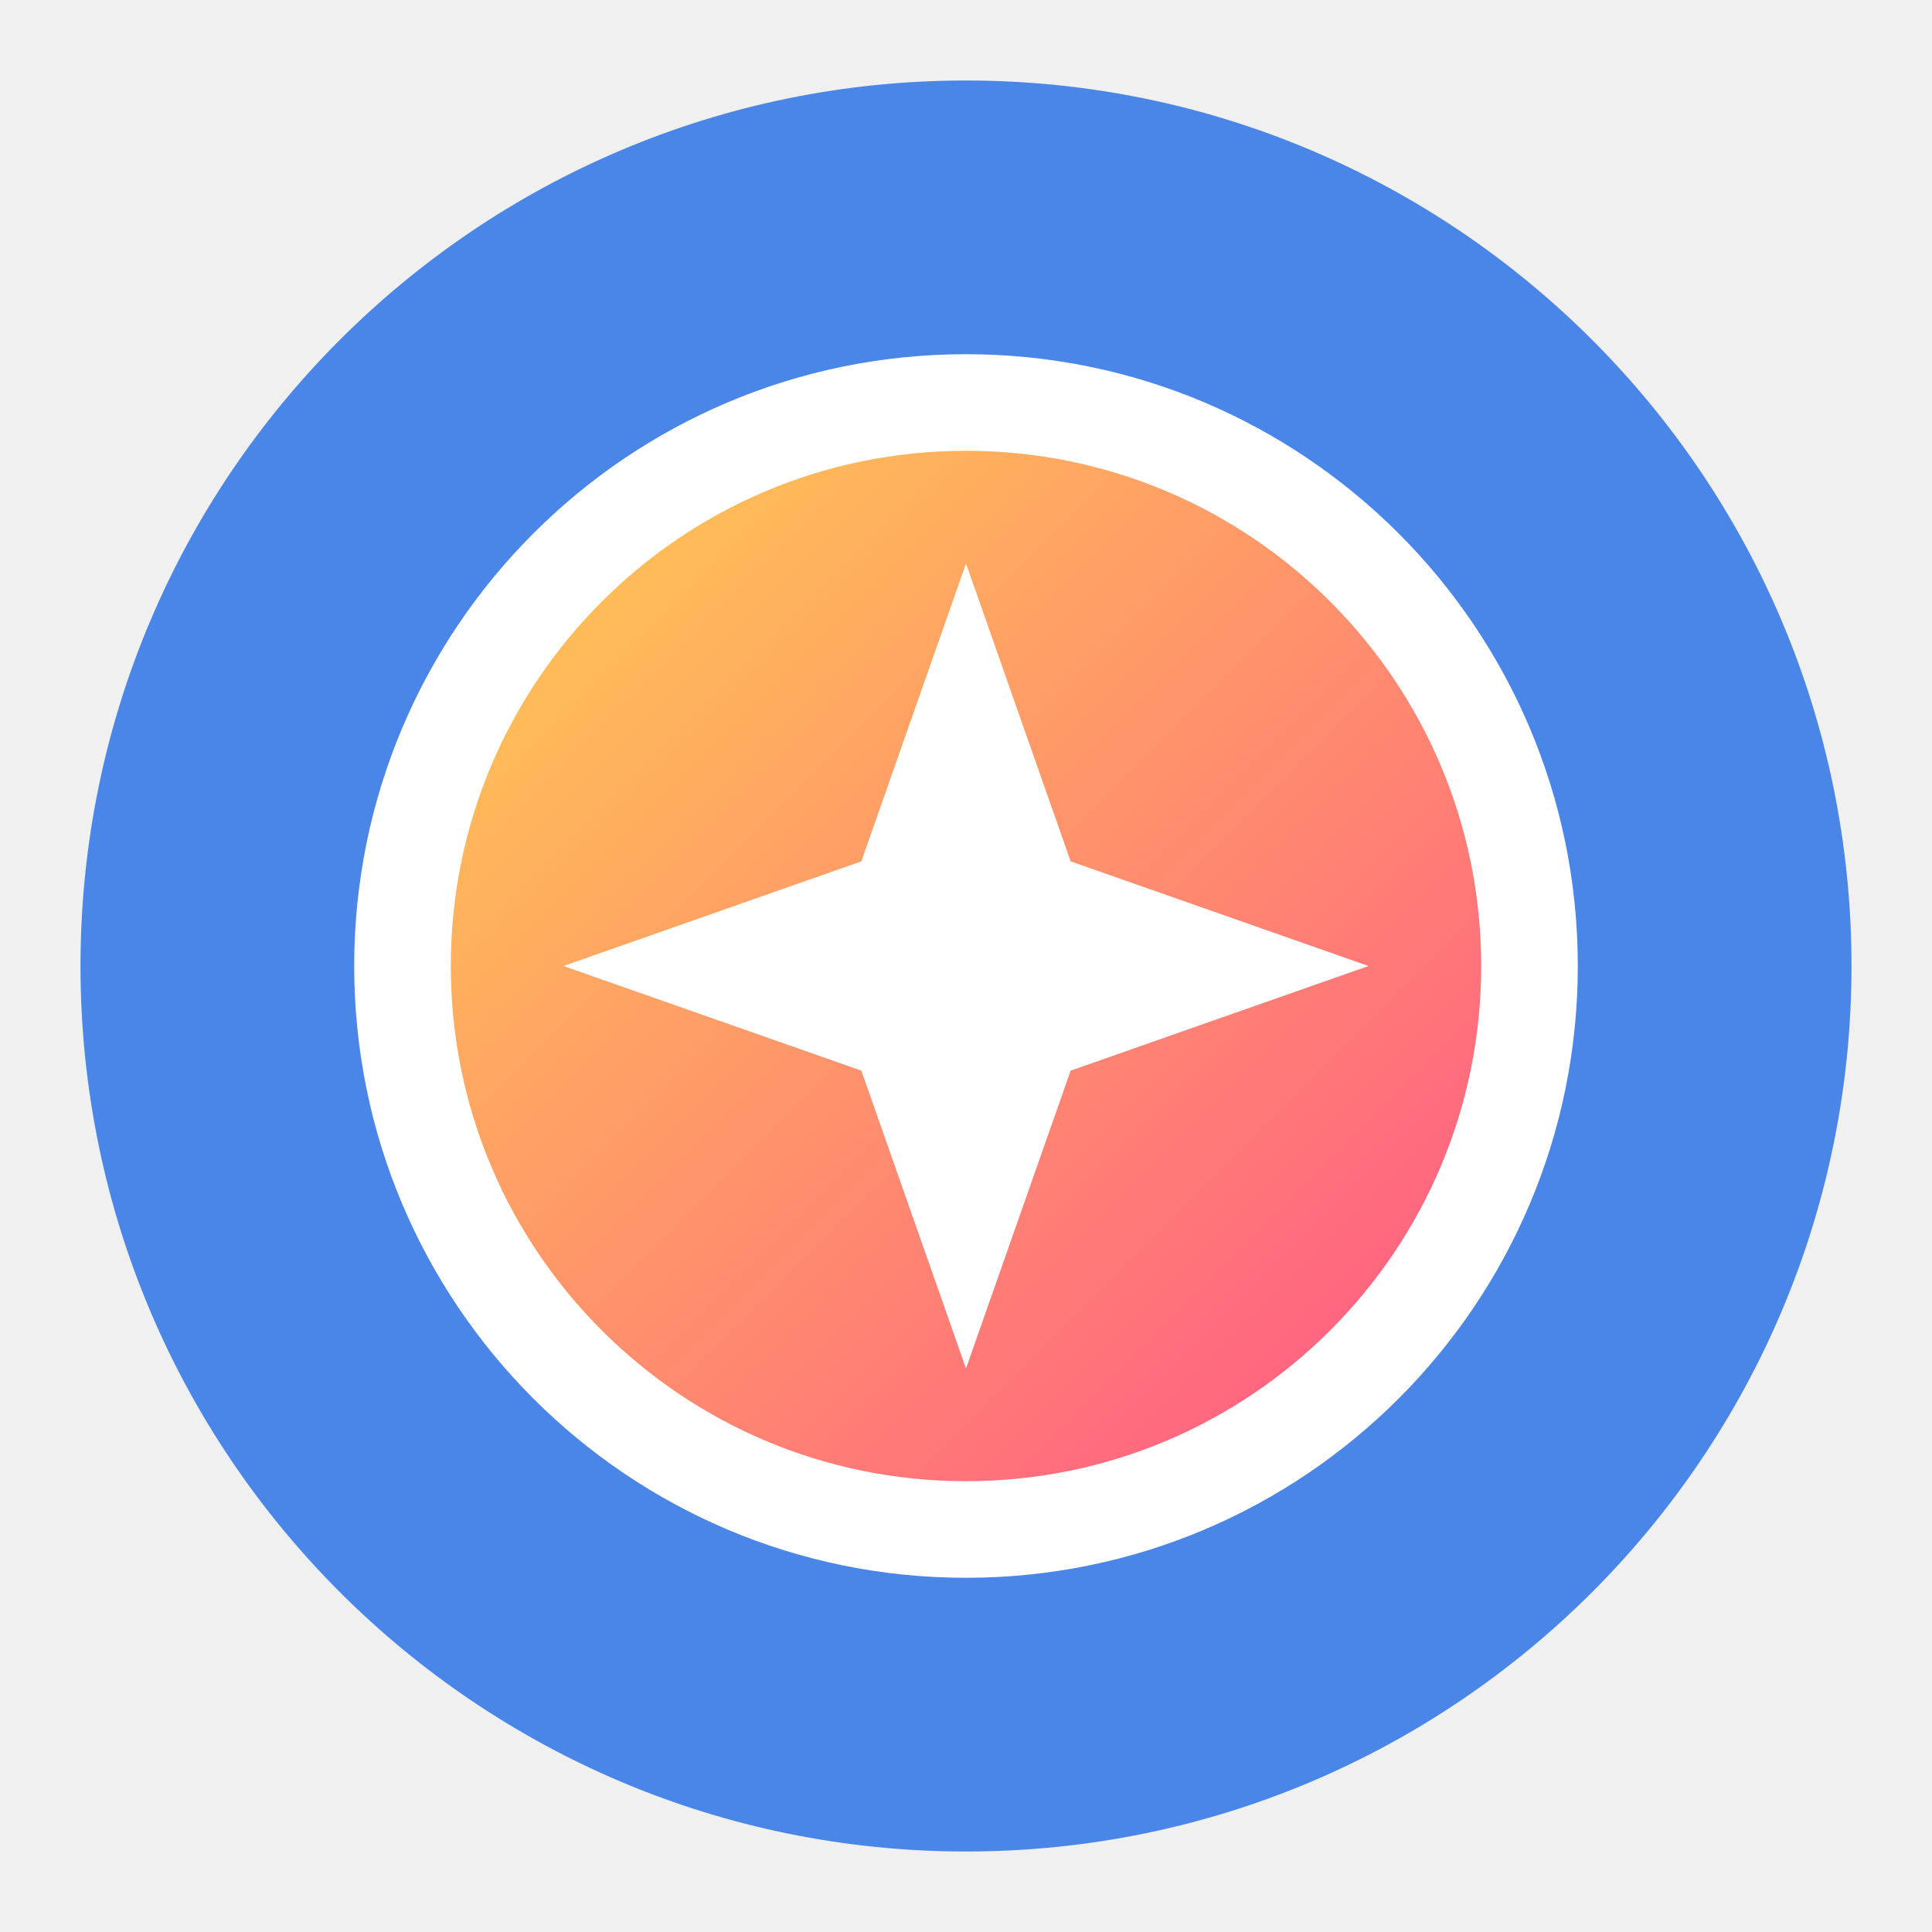
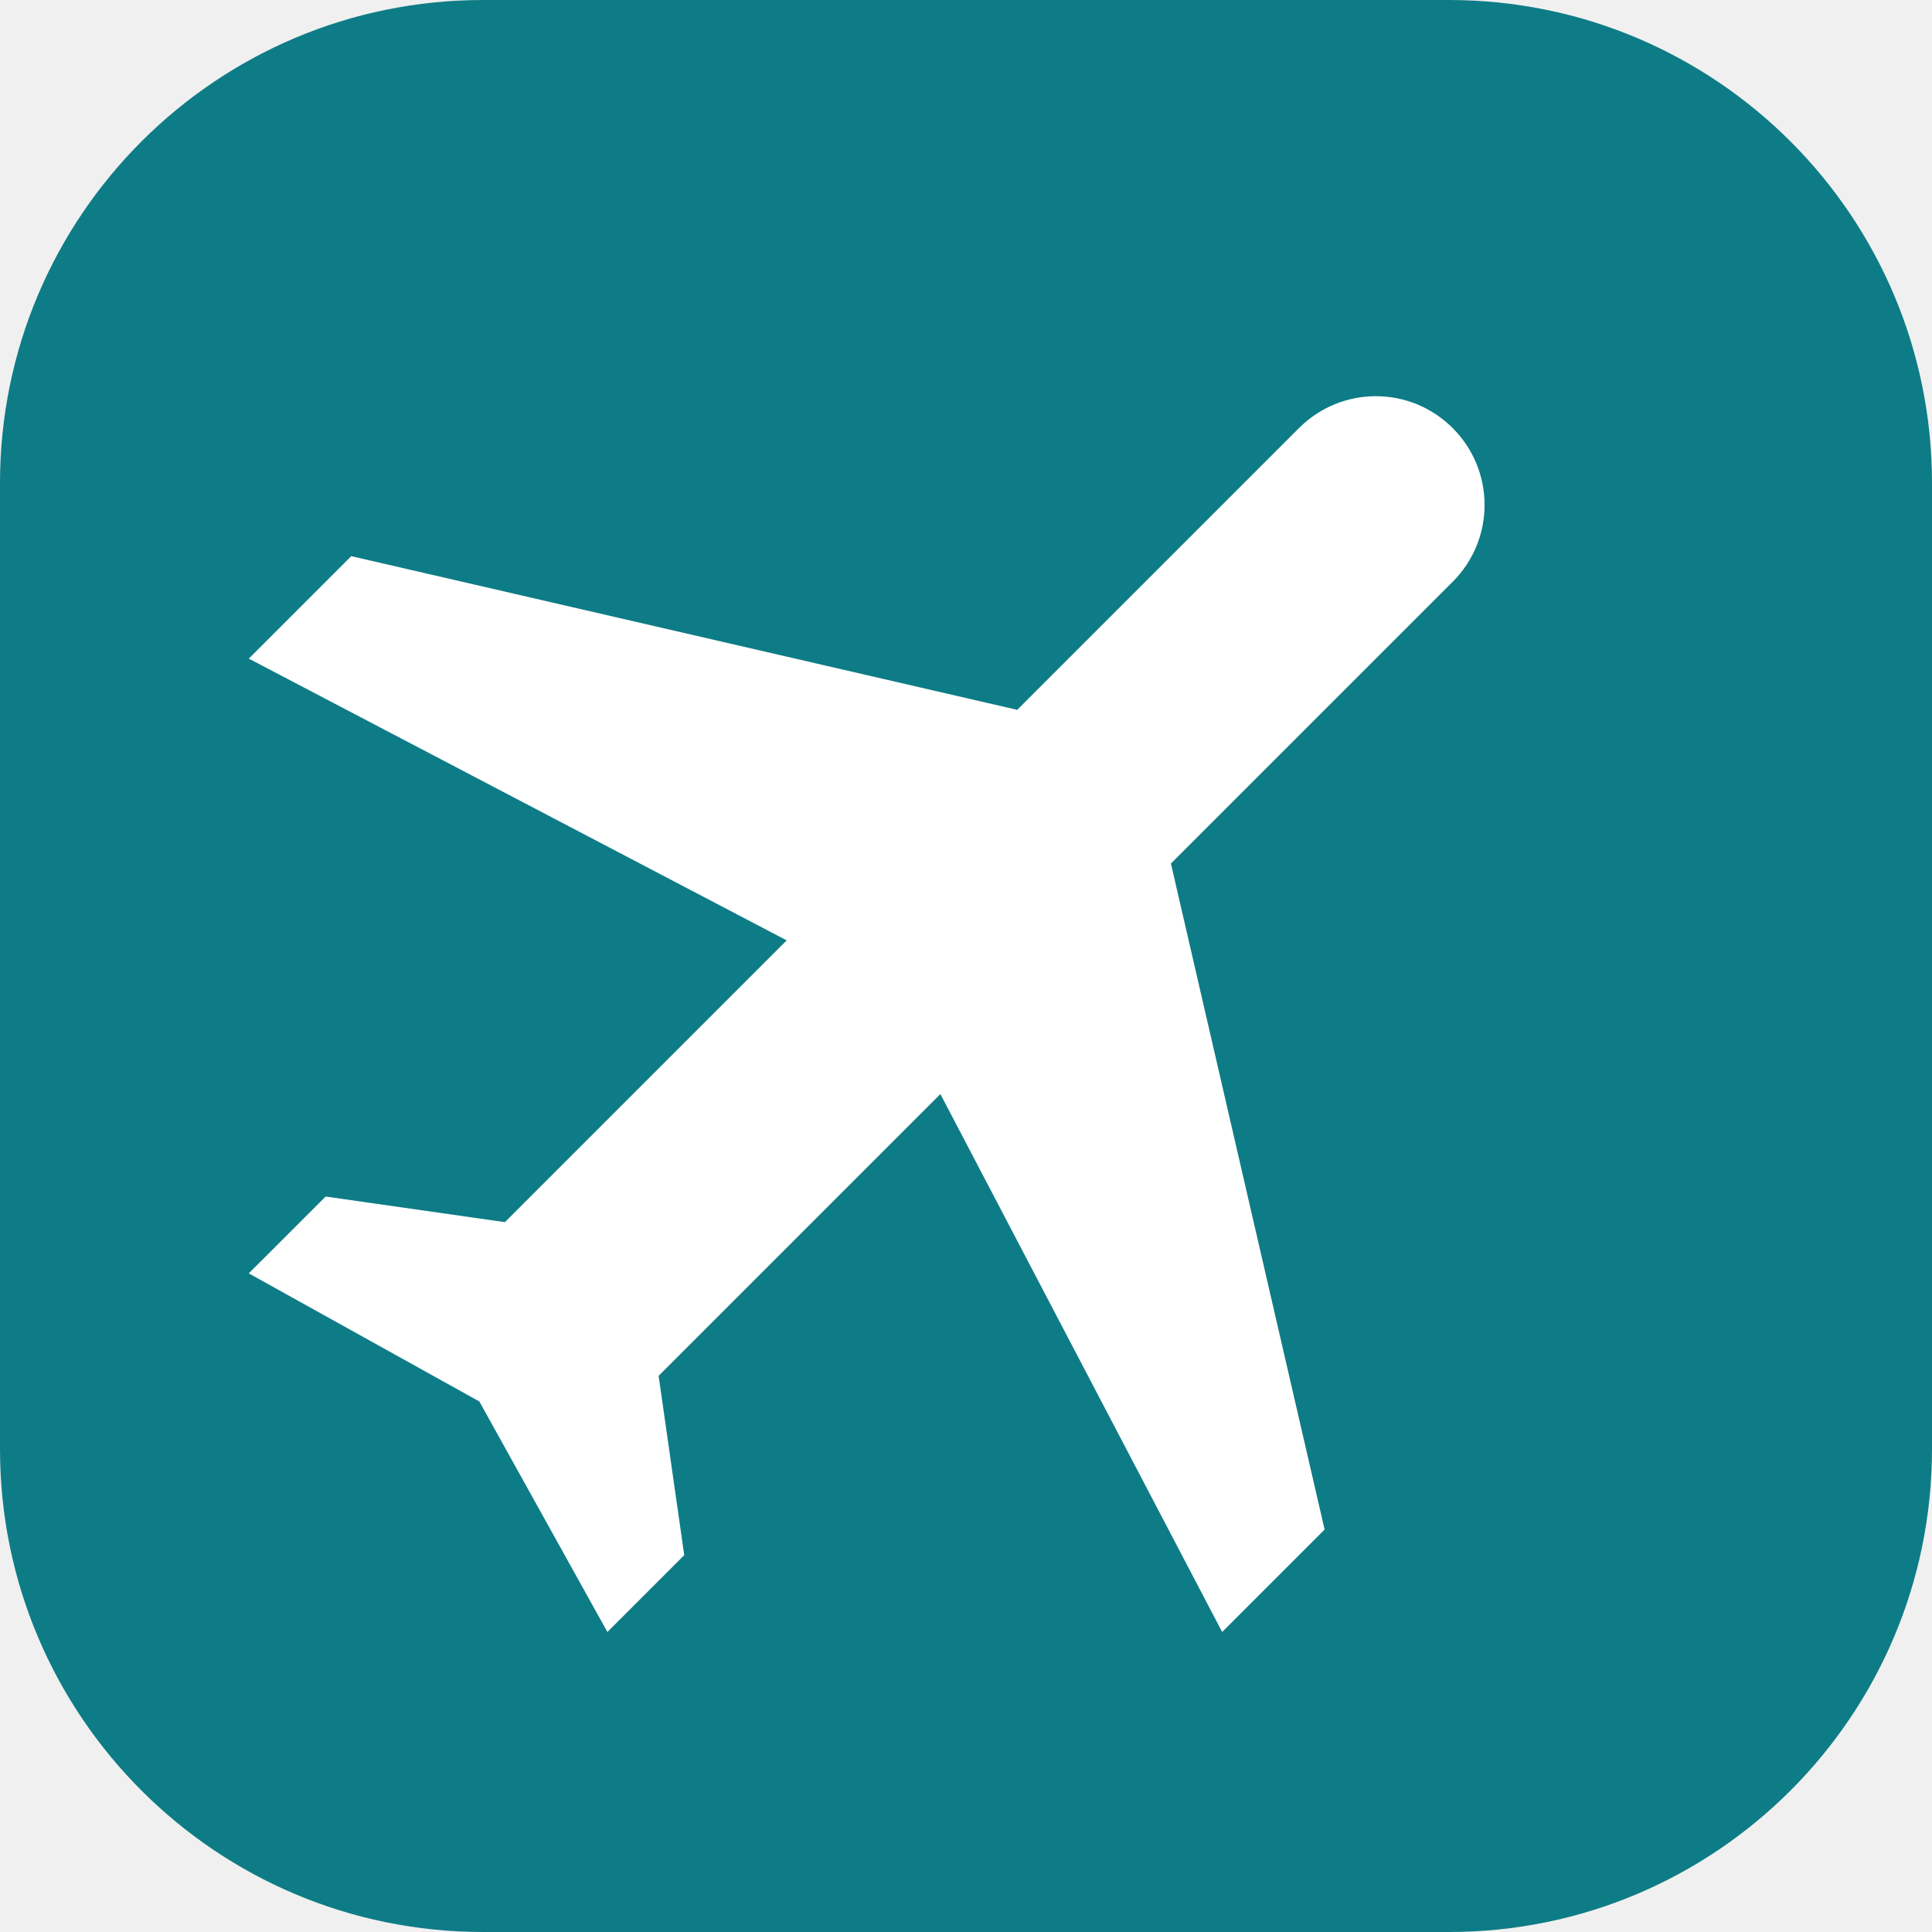
- <svg xmlns="http://www.w3.org/2000/svg" viewBox="-12 -12 24 24">
-   <defs>
-     <linearGradient id="g" x1="0" y1="0" x2="1" y2="1">
-       <stop offset="0" stop-color="#FFD34D" />
-       <stop offset="1" stop-color="#FF4F8B" />
-     </linearGradient>
-   </defs>
-   <circle r="11" fill="#4A86E8" />
-   <circle r="7" fill="url(#g)" stroke="#fff" stroke-width="1.2" />
-   <path fill="#fff" d="M0,-5 L1.3,-1.3 5,0 1.3,1.3 0,5 -1.3,1.3 -5,0 -1.3,-1.3Z" />
+ <svg xmlns="http://www.w3.org/2000/svg" viewBox="0 0 32 32">
+   <rect width="32" height="32" rx="8" fill="#0E7C86" />
+   <g transform="translate(16 16) rotate(45) scale(1.2) translate(-12 -12)">
+     <path fill="#fff" d="M21 16v-2l-8-5V3.5c0-.83-.67-1.5-1.5-1.5S10 2.67 10 3.5V9l-8 5v2l8-2.5V19l-2 1.5V22l3.5-1 3.5 1v-1.5L13 19v-5.5l8 2.5z" />
+   </g>
</svg>
